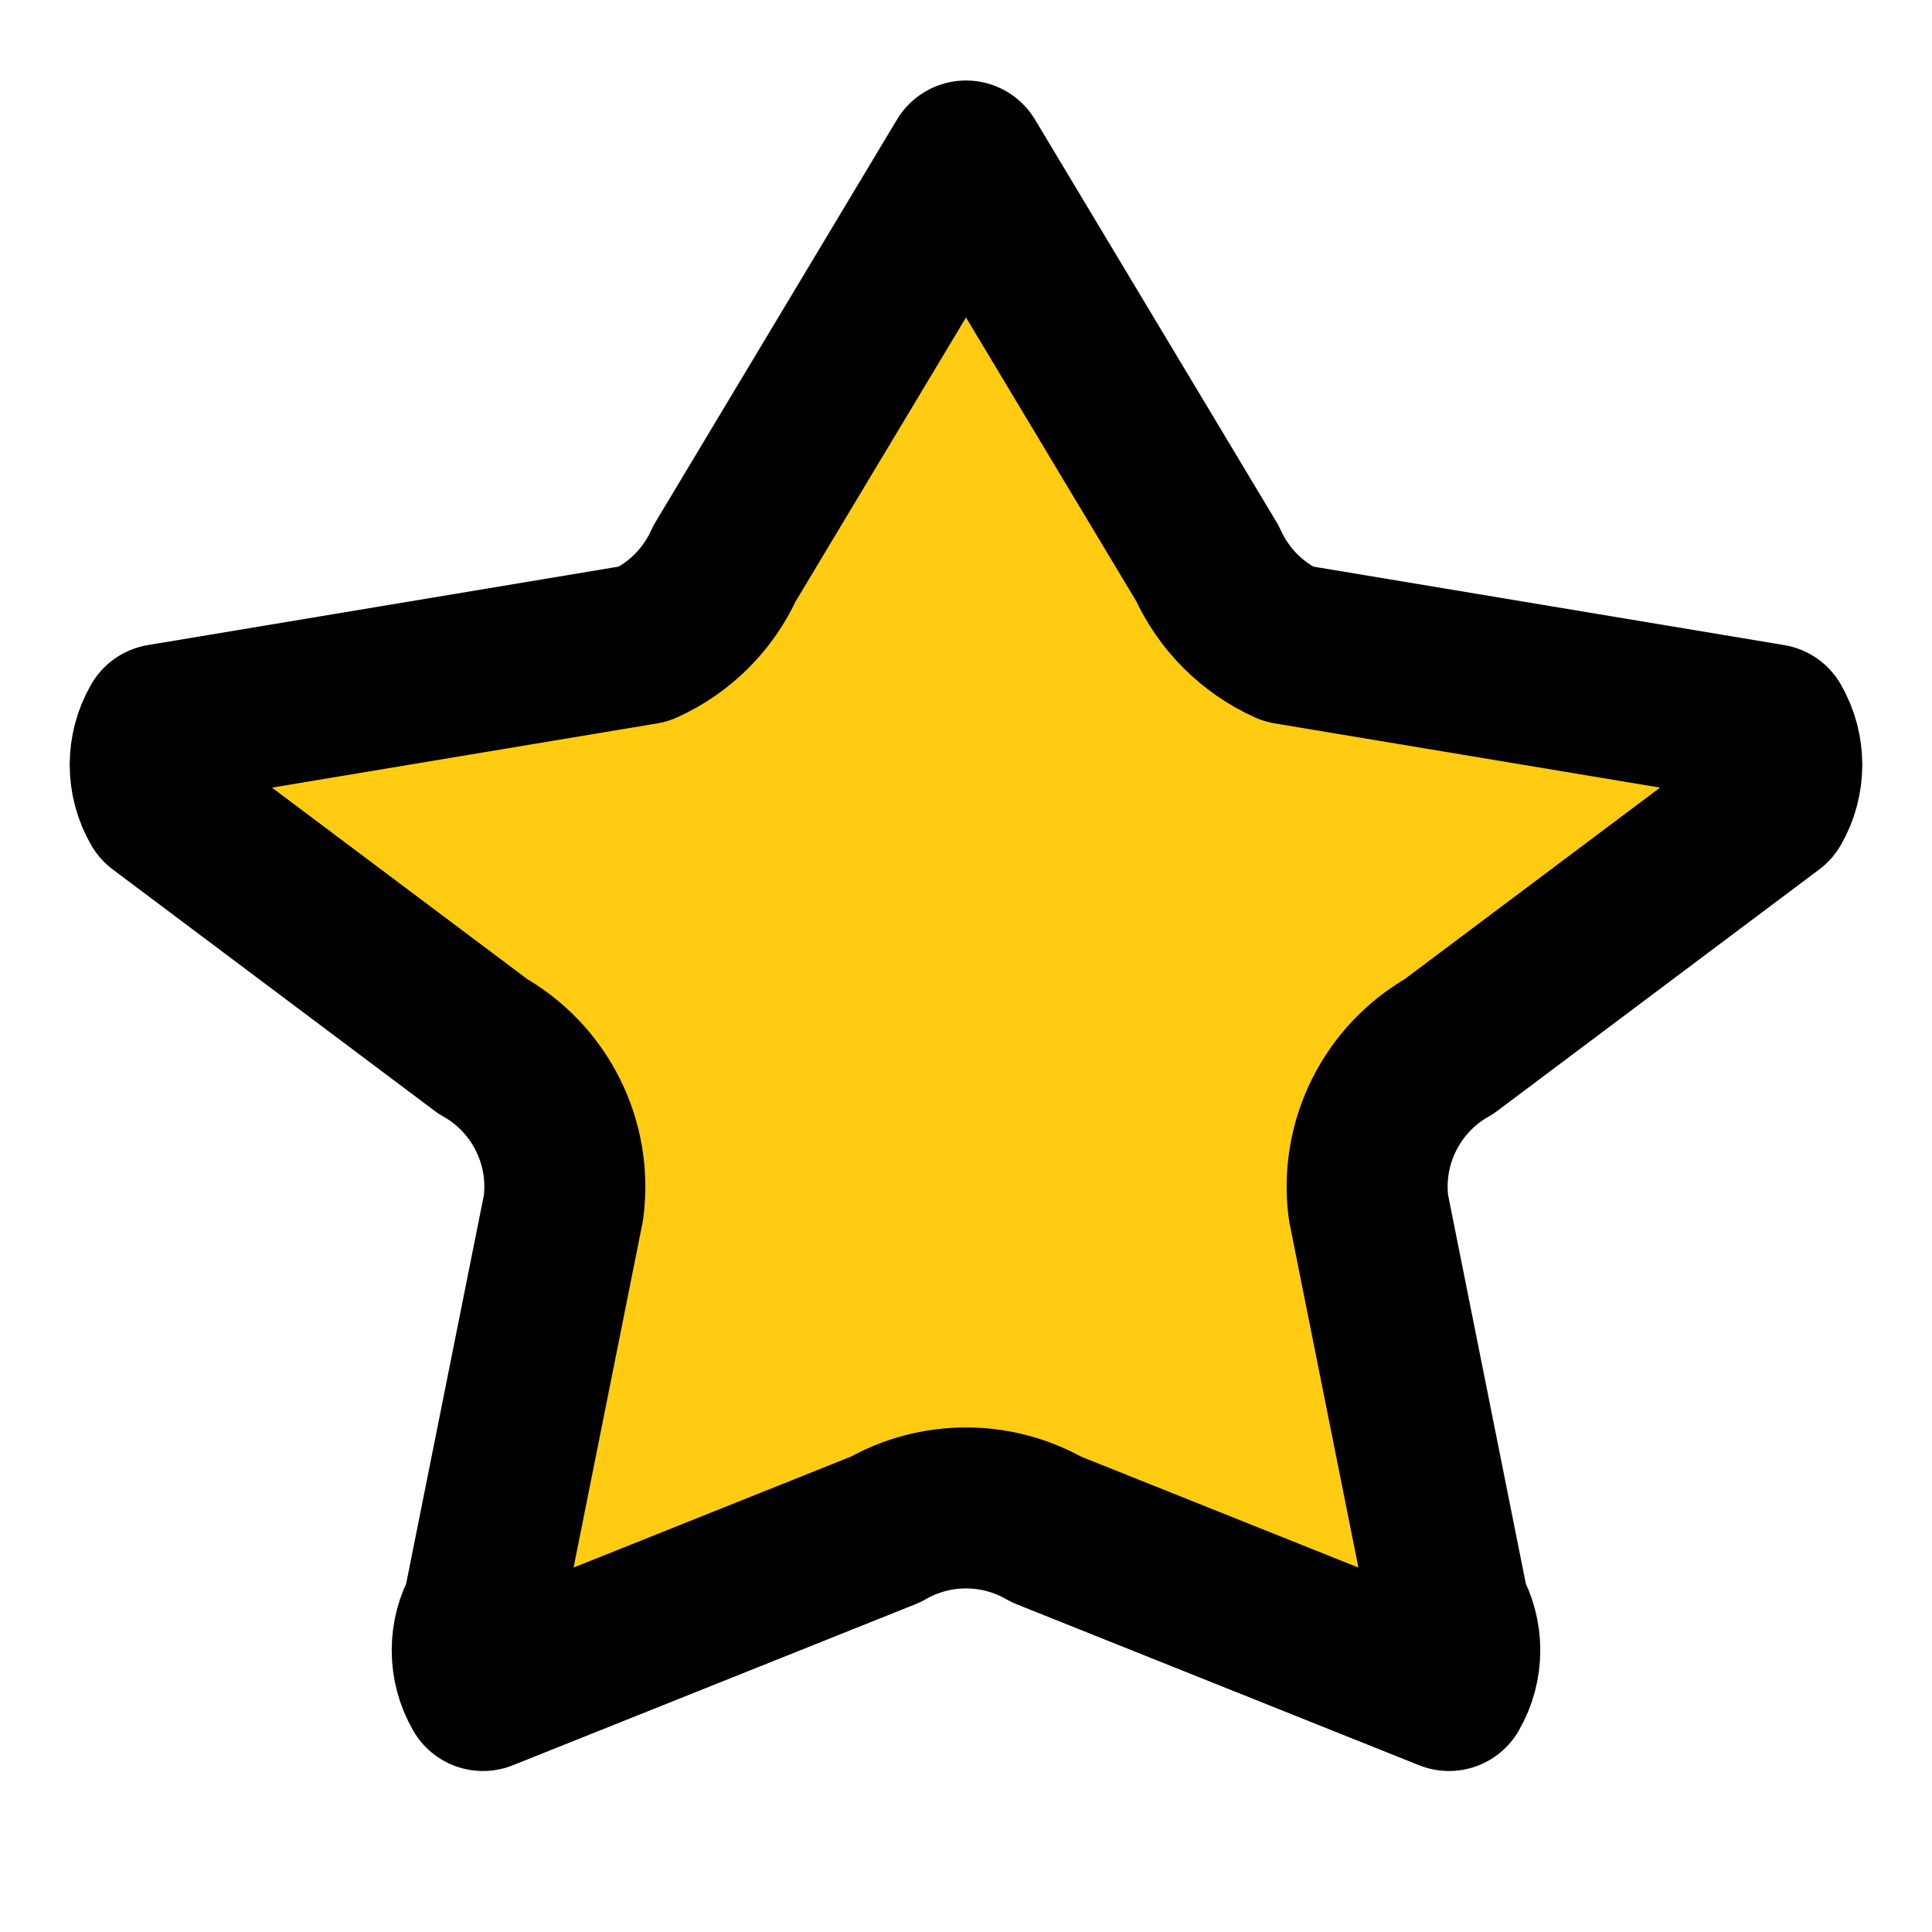
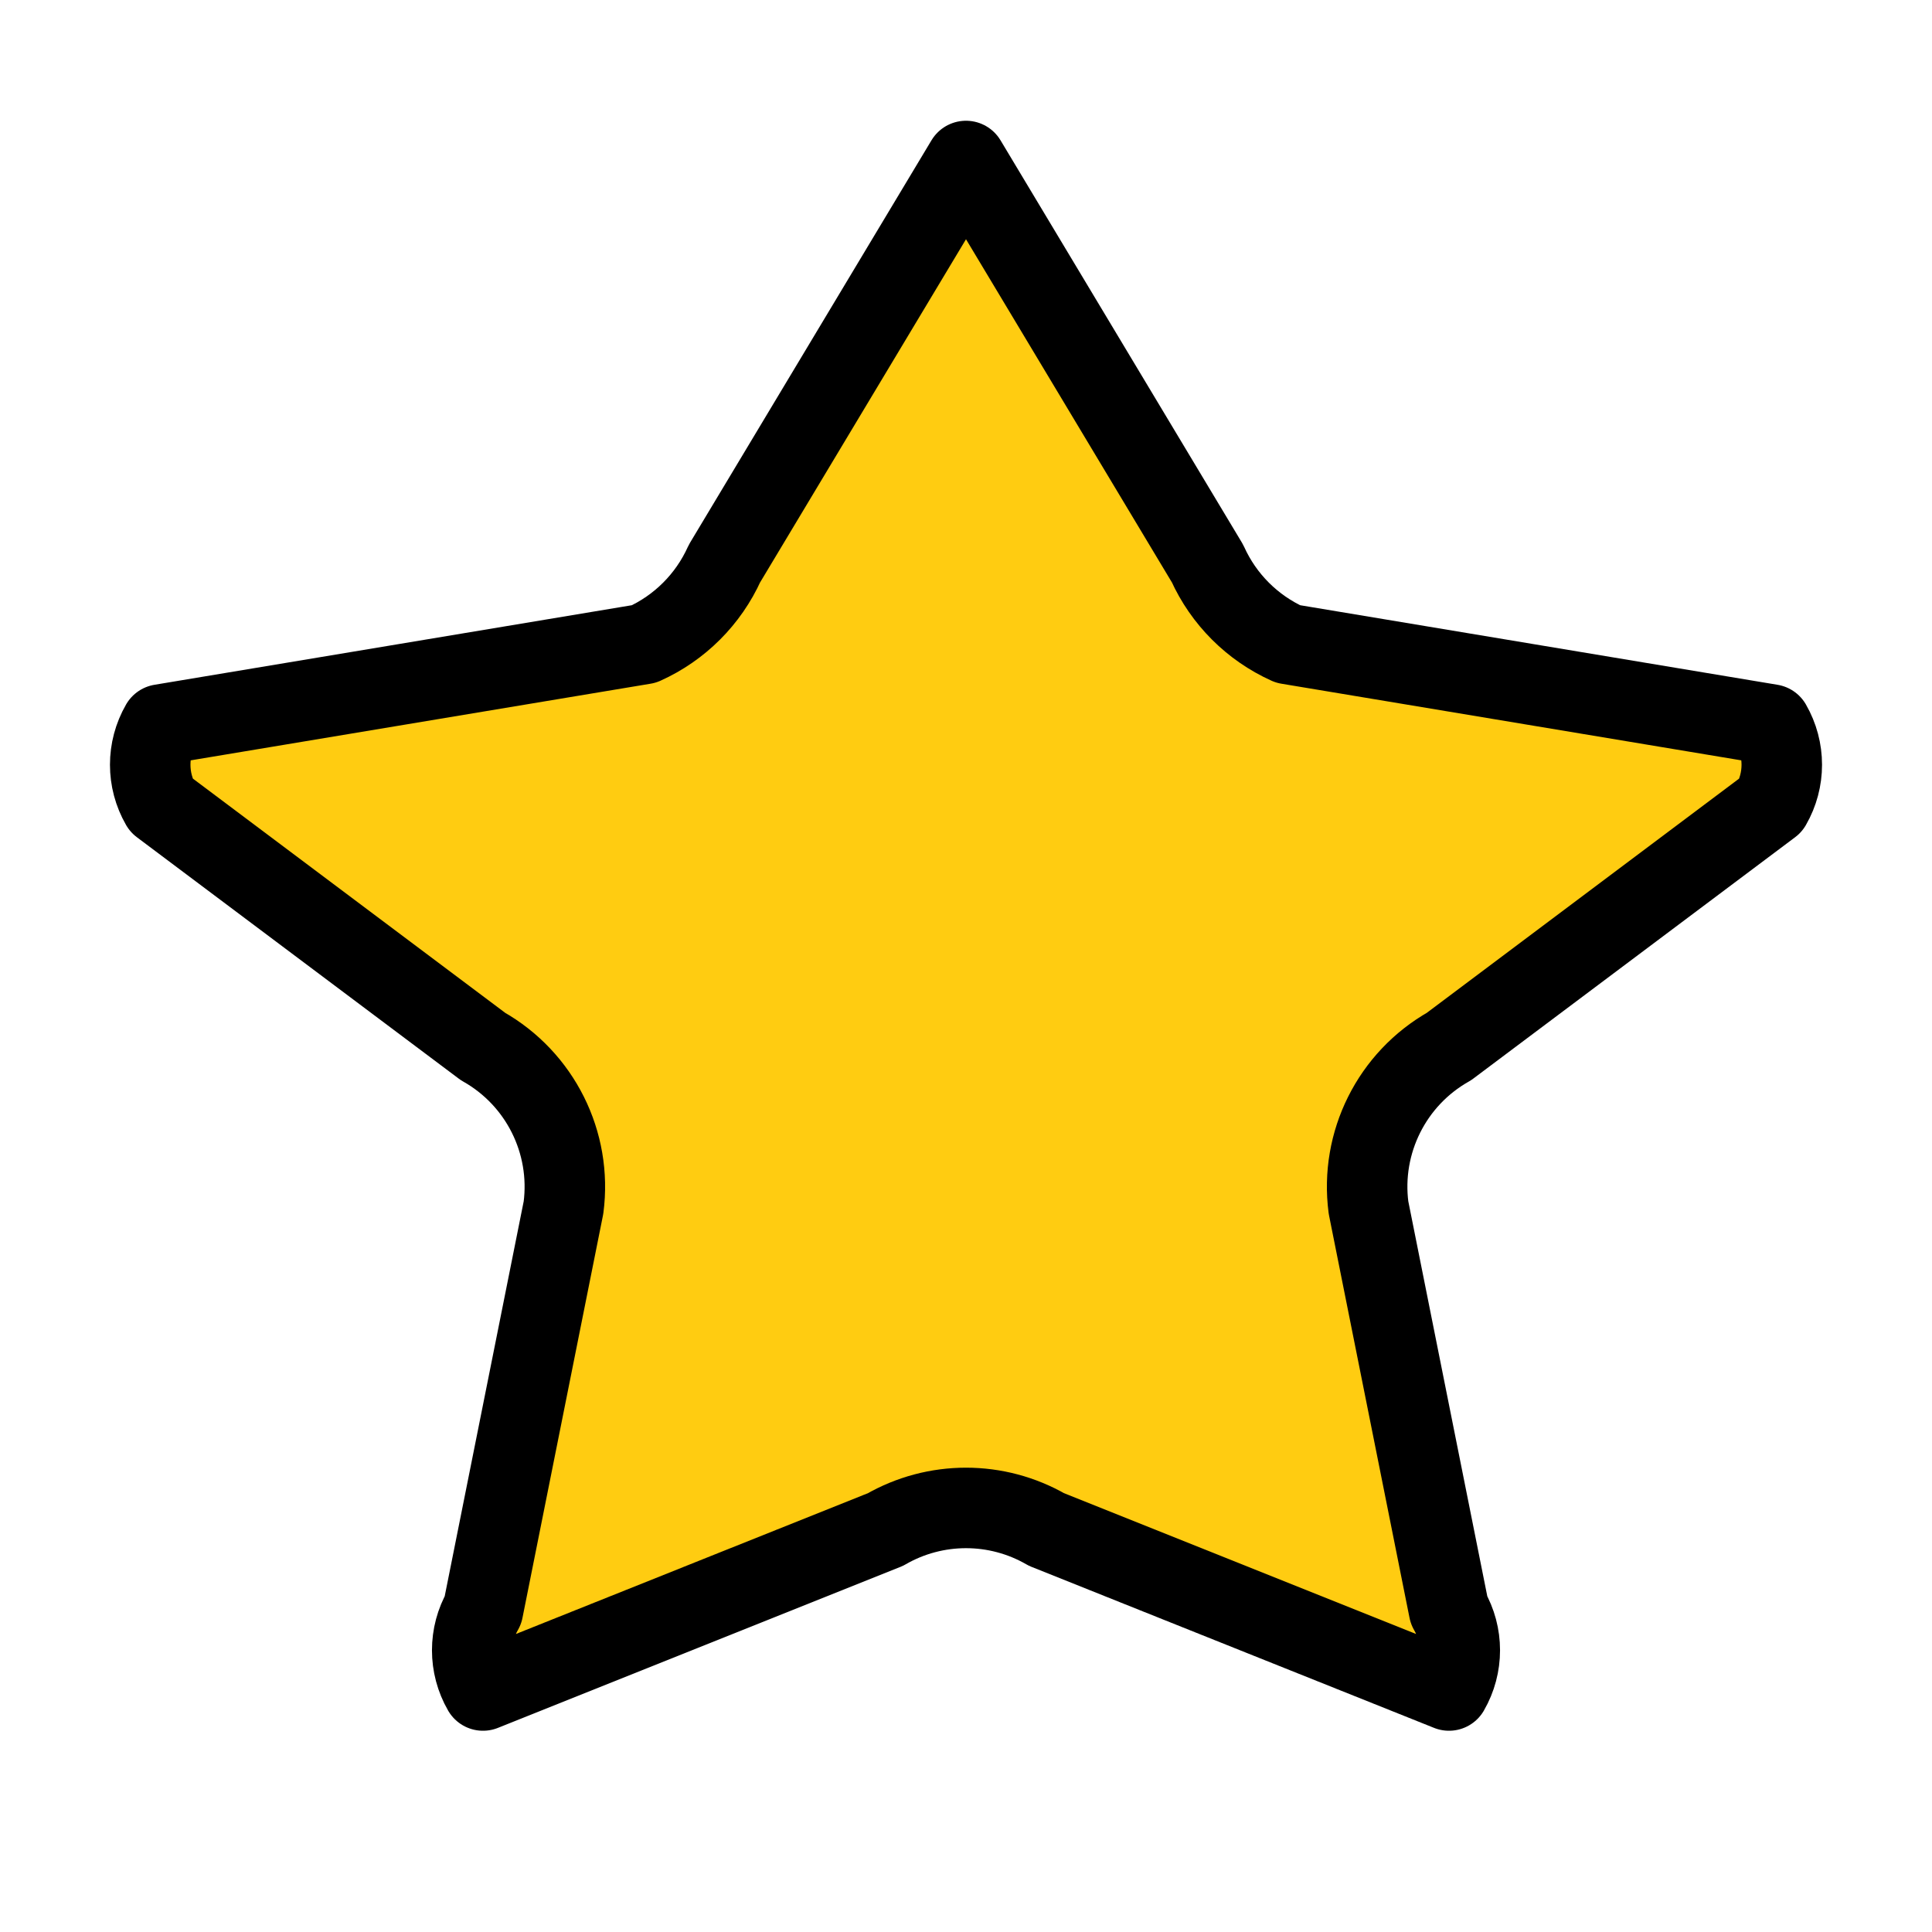
- <svg xmlns="http://www.w3.org/2000/svg" fill="#FC1" stroke="#000" stroke-linejoin="round" stroke-width="2" viewBox="0 0 24 24">
+ <svg xmlns="http://www.w3.org/2000/svg" fill="#FC1" stroke="#000" stroke-linejoin="round" viewBox="0 0 24 24">
  <path d="m12 2 3 5a2 2 0 0 0 1 1l6 1a1 1 0 0 1 0 1l-4 3a2 2 0 0 0-1 2l1 5a1 1 0 0 1 0 1l-5-2a2 2 0 0 0-2 0l-5 2a1 1 0 0 1 0-1l1-5a2 2 0 0 0-1-2l-4-3a1 1 0 0 1 0-1l6-1a2 2 0 0 0 1-1z" />
</svg>
